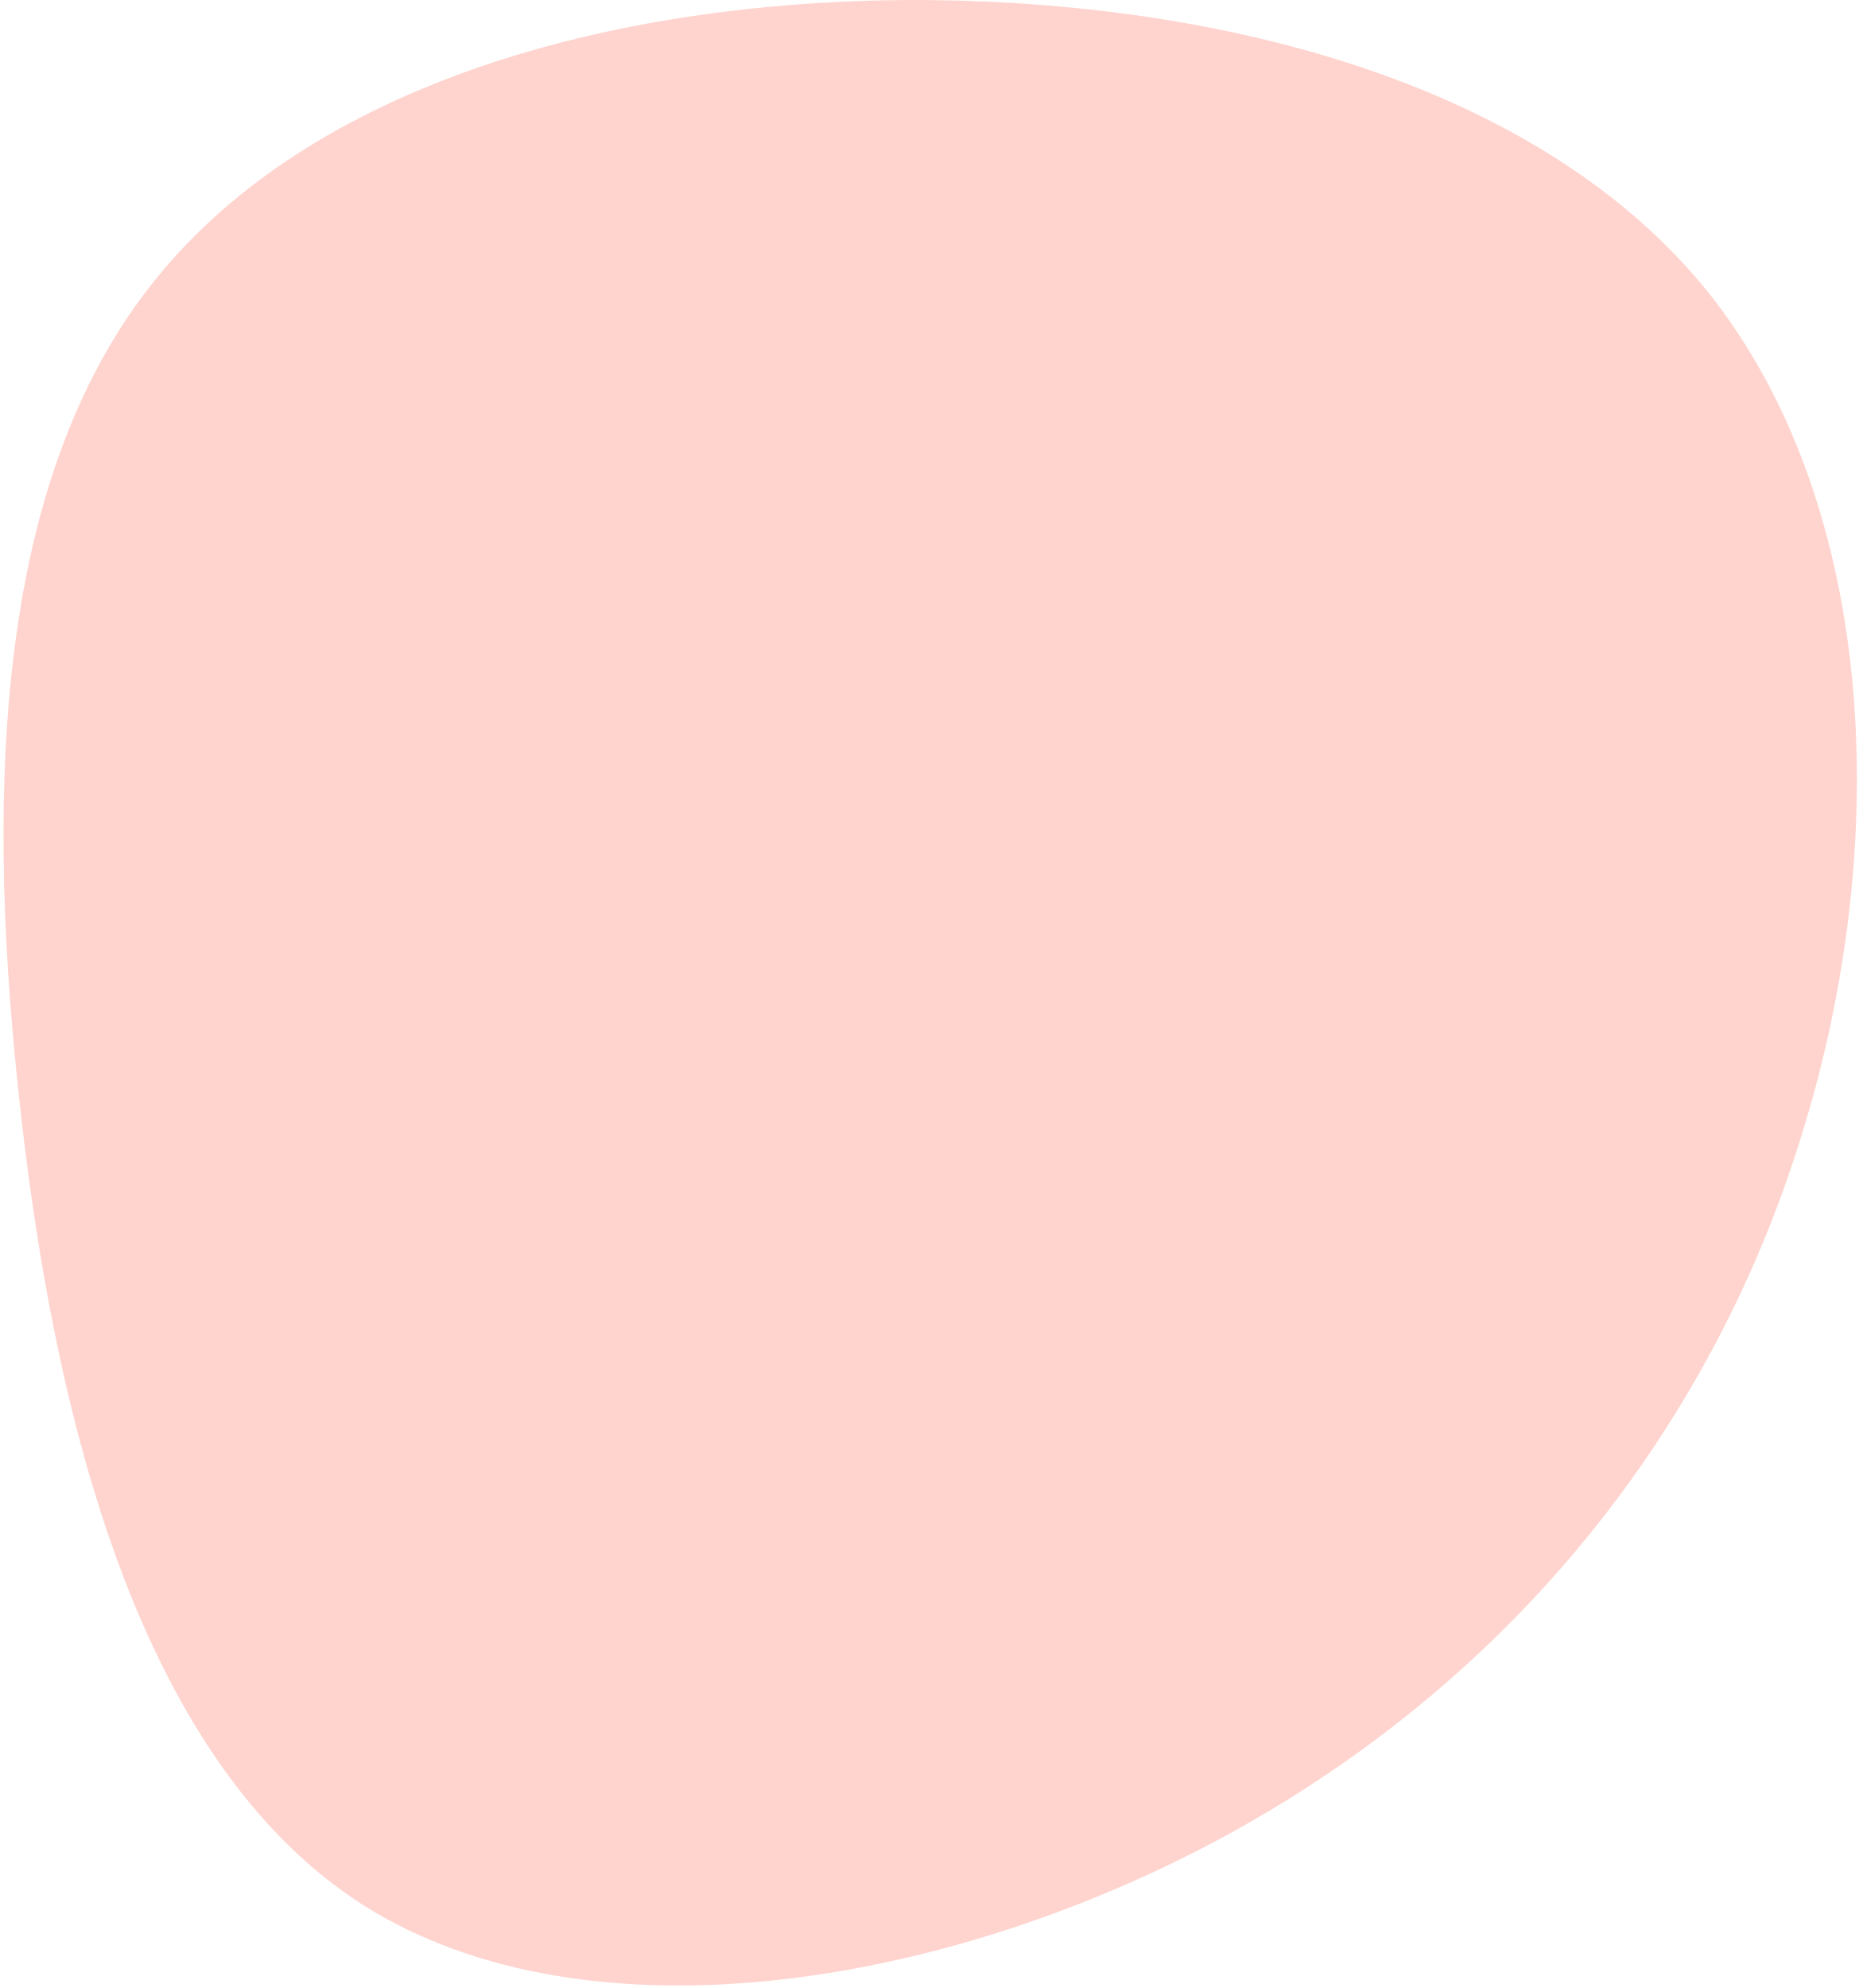
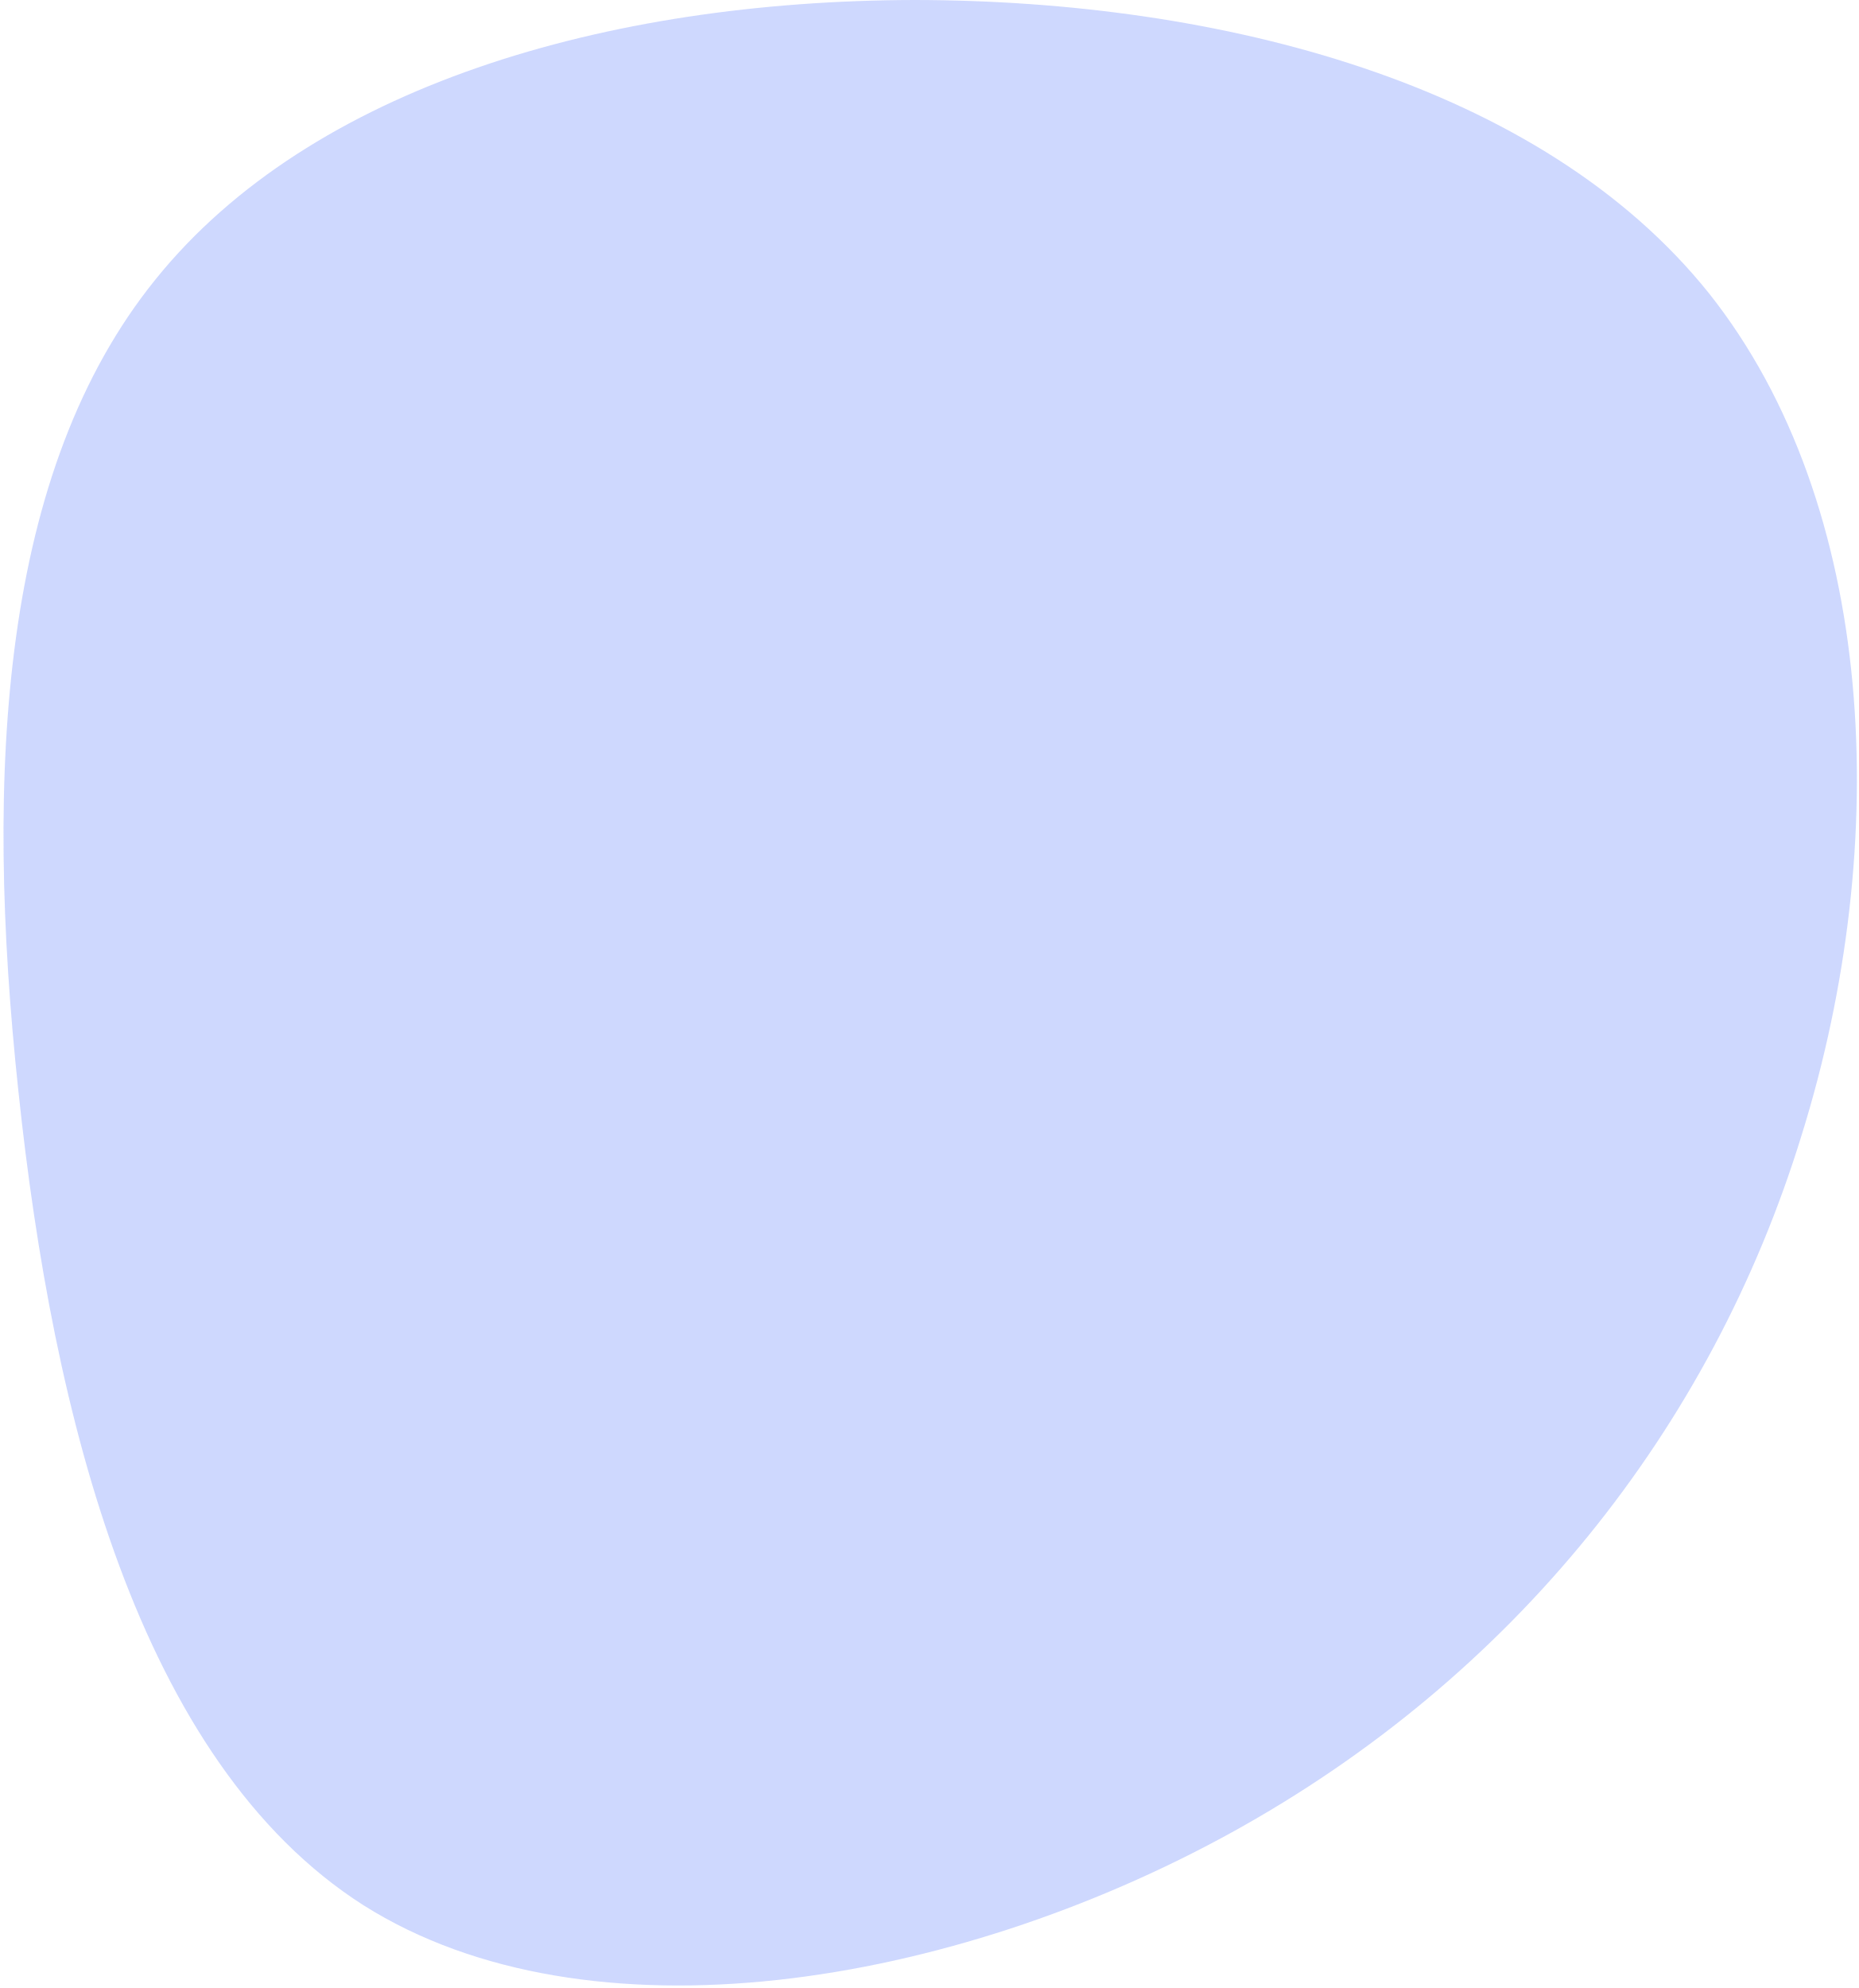
- <svg xmlns="http://www.w3.org/2000/svg" width="459" height="491" viewBox="0 0 459 491" fill="none">
-   <path d="M304.32 452.526C235.082 490.701 145.401 505.671 89.759 470.553C34.206 435.103 13.022 349.654 4.574 269.744C-3.963 190.165 0.235 116.126 38.474 68.935C76.802 21.414 149.679 0.168 225.796 0C301.493 0.074 380.607 20.563 422.153 72.468C463.611 124.704 467.59 208.026 445.016 280.332C422.685 353.059 373.559 414.35 304.32 452.526Z" fill="#FE705A" fill-opacity="0.3" />
+ <svg xmlns="http://www.w3.org/2000/svg" width="459" height="491">
+   <g class="layer">
+     <path d="m304.32,452.53c-69.24,38.17 -158.92,53.14 -214.56,18.02c-55.55,-35.45 -76.74,-120.9 -85.19,-200.81c-8.53,-79.58 -4.33,-153.61 33.9,-200.8c38.33,-47.53 111.21,-68.77 187.33,-68.94c75.69,0.07 154.81,20.56 196.35,72.47c41.46,52.23 45.44,135.56 22.87,207.86c-22.33,72.73 -71.46,134.02 -140.7,172.2z" fill="#5a7bfc" fill-opacity="0.3" id="svg_1" />
+   </g>
</svg>
